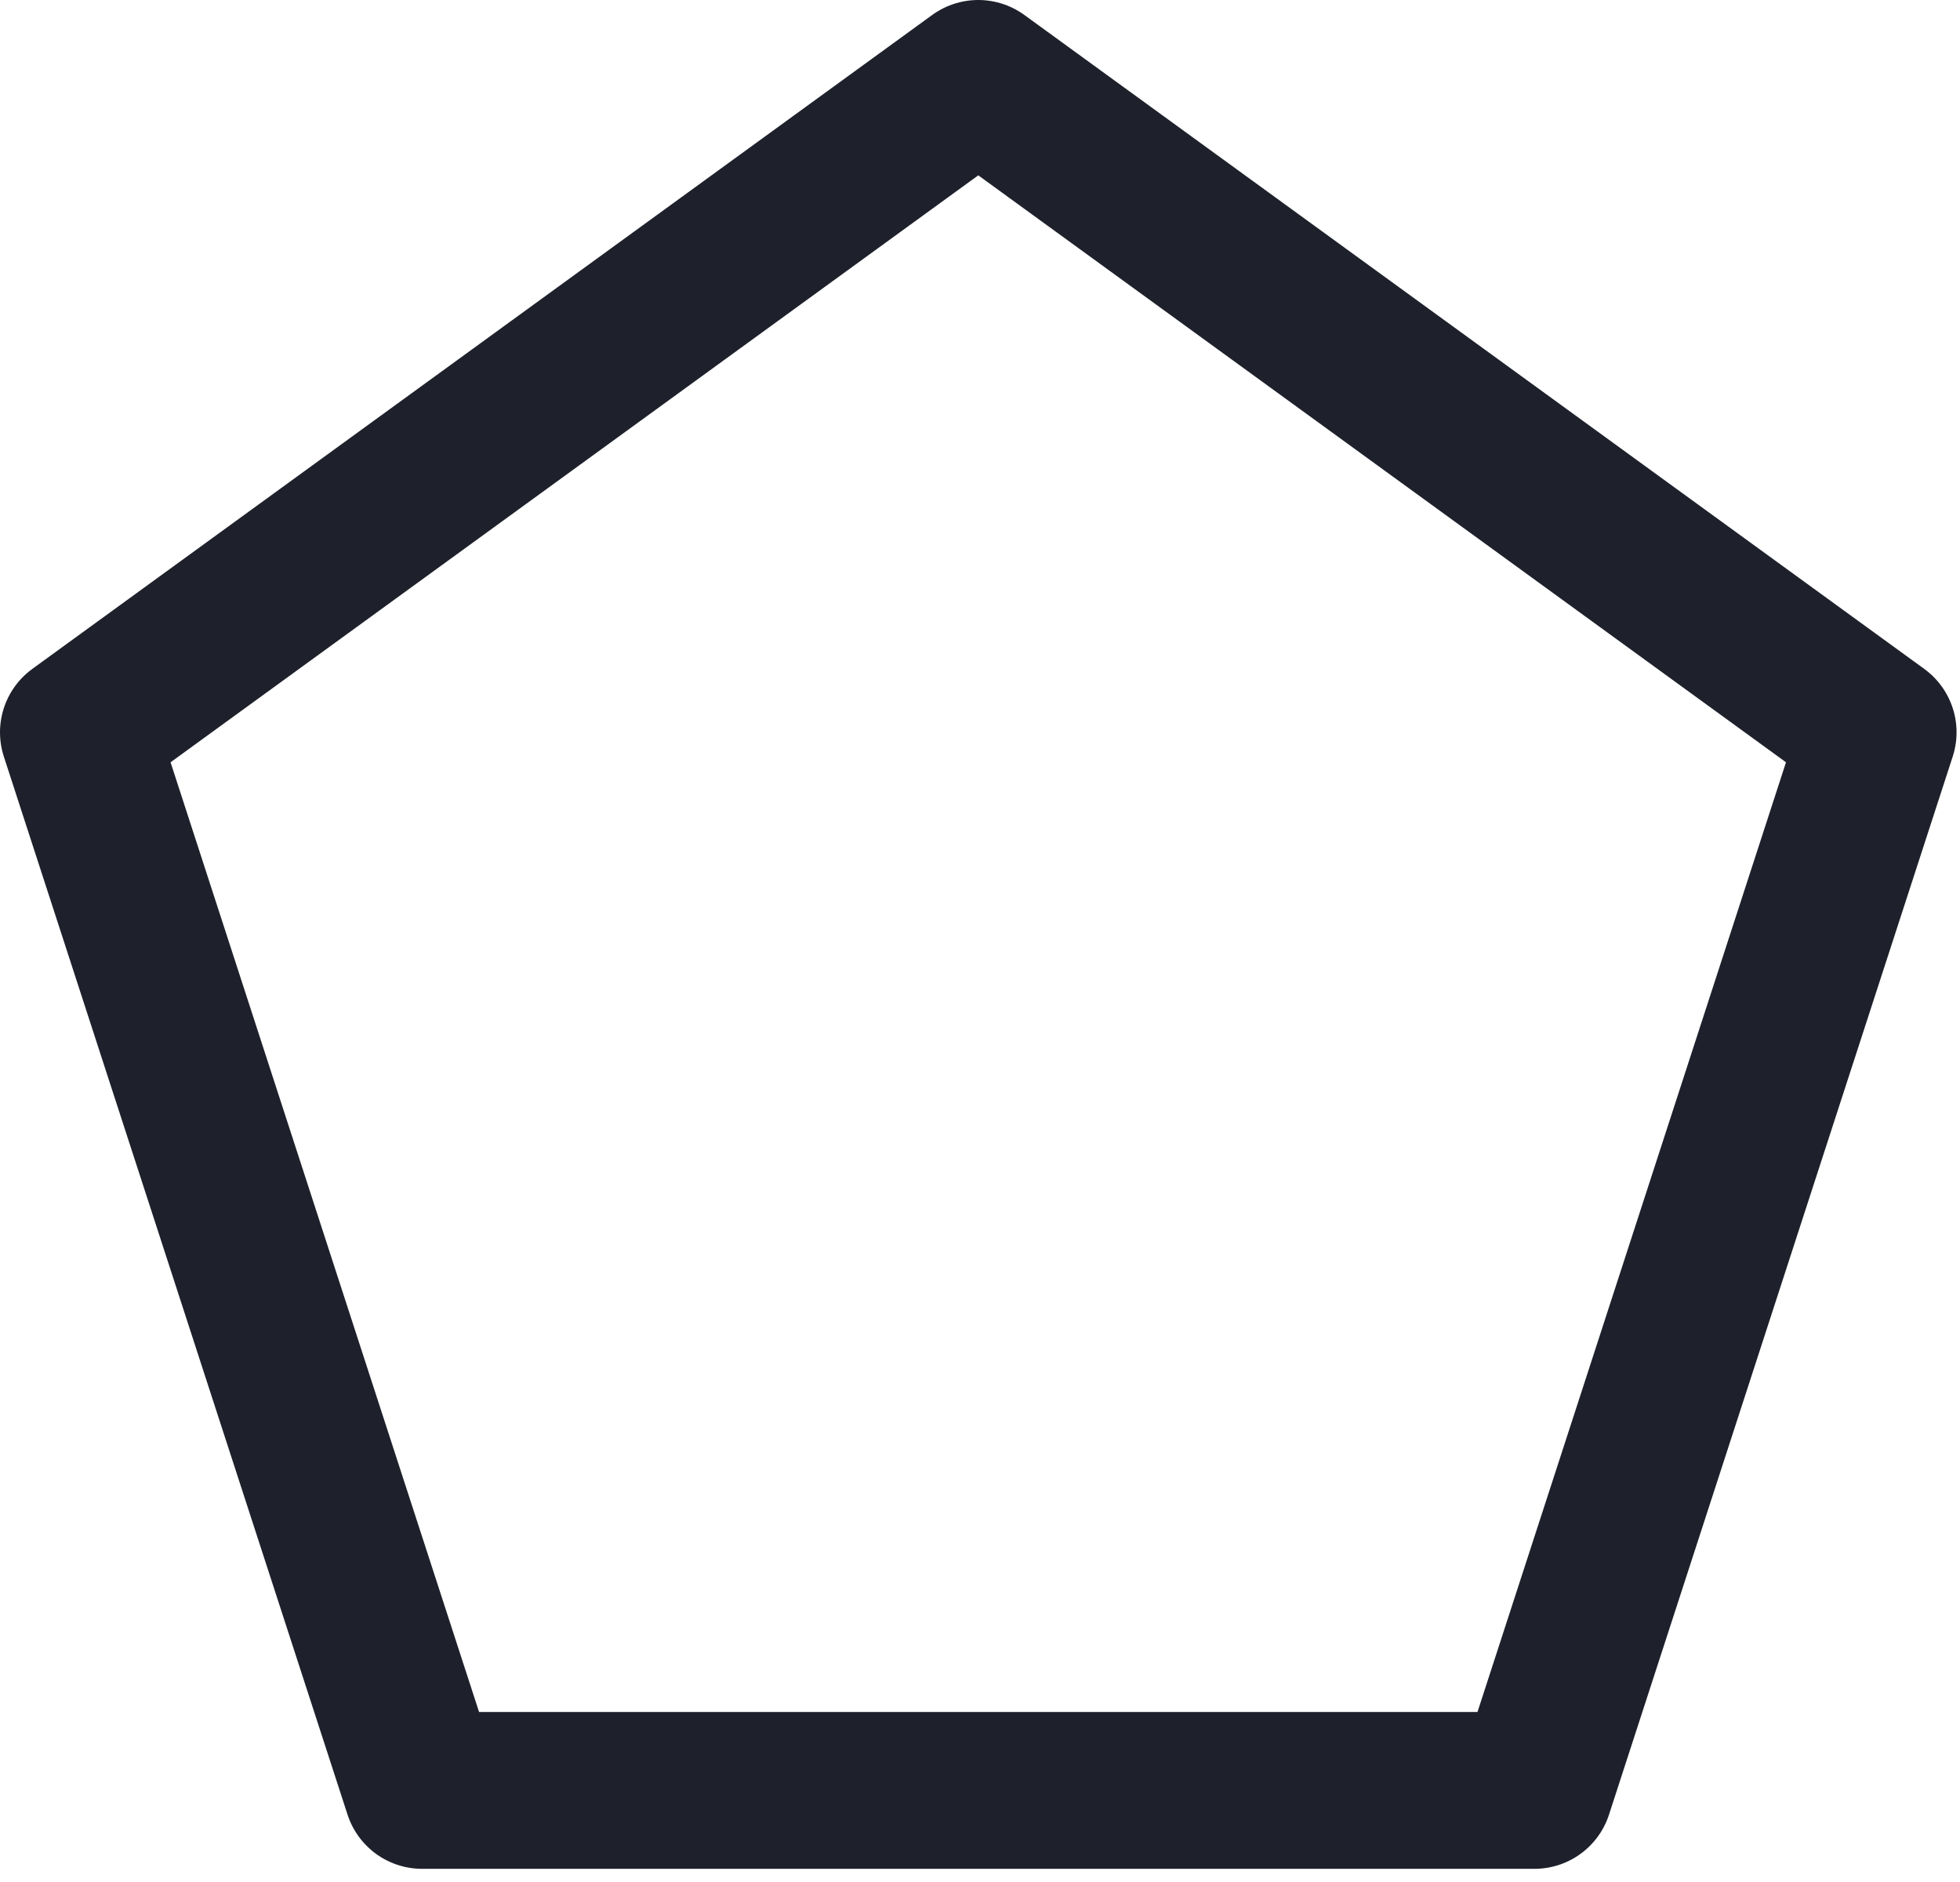
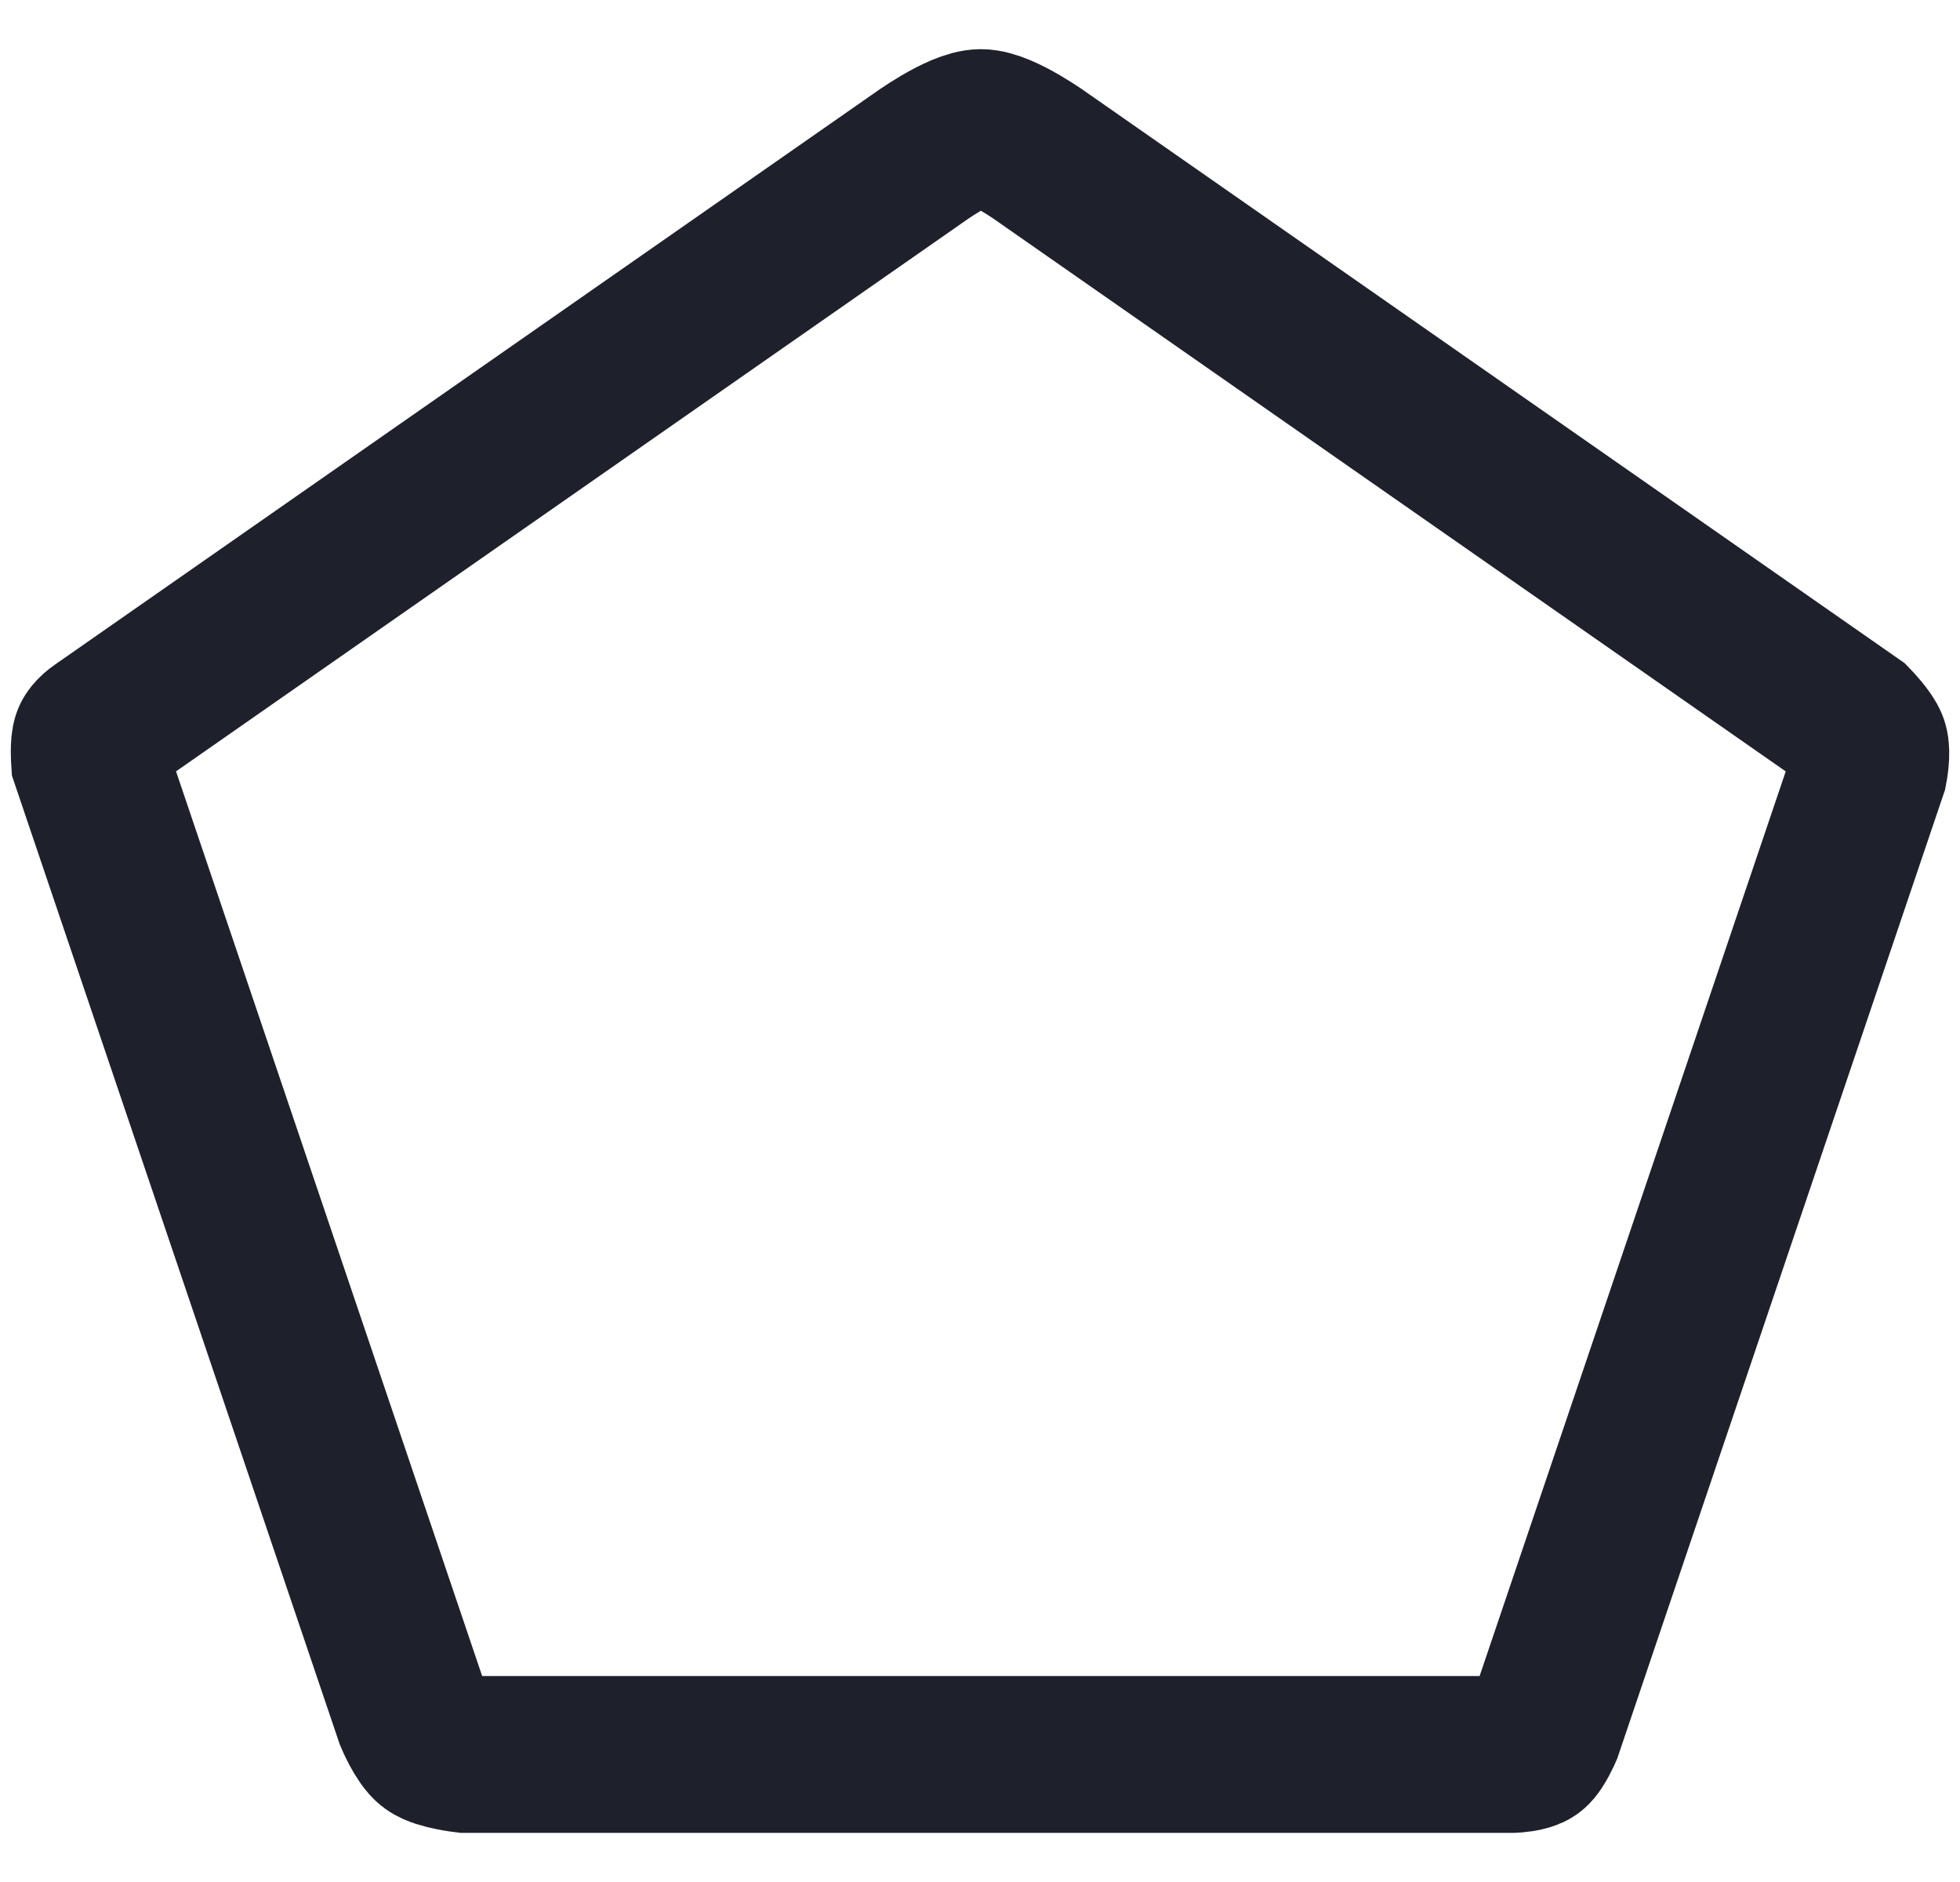
- <svg xmlns="http://www.w3.org/2000/svg" width="100%" height="100%" viewBox="0 0 25 24" version="1.1" xml:space="preserve" style="fill-rule:evenodd;clip-rule:evenodd;stroke-linecap:round;stroke-linejoin:round;stroke-miterlimit:1.5;">
-   <path d="M12.478,1l11.478,8.339l-4.384,13.493l-14.188,0l-4.384,-13.493l11.478,-8.339Z" style="fill:none;stroke:#1e212b;stroke-width:2px;" />
+ <svg xmlns="http://www.w3.org/2000/svg" width="100%" height="100%" viewBox="0 0 25 24" version="1.1" xml:space="preserve" style="fill-rule:evenodd;clip-rule:evenodd;stroke-miterlimit:1.5;">
+   <path d="M11.701,2.023c-0,0 0.54,-0.396 0.81,-0.396c0.27,0 0.811,0.396 0.811,0.396l10.321,7.199c-0,-0 0.174,0.179 0.207,0.277c0.033,0.099 -0.009,0.314 -0.009,0.314l-4.147,12.253c-0,0 -0.086,0.198 -0.151,0.249c-0.065,0.051 -0.24,0.058 -0.24,0.058l-13.372,-0c-0,-0 -0.323,-0.038 -0.433,-0.118c-0.11,-0.08 -0.228,-0.362 -0.228,-0.362l-4.129,-12.2c-0,0 -0.014,-0.206 0.016,-0.278c0.03,-0.071 0.163,-0.152 0.163,-0.152l10.381,-7.24Z" style="fill:none;stroke:#1e212b;stroke-width:2px;" />
</svg>
